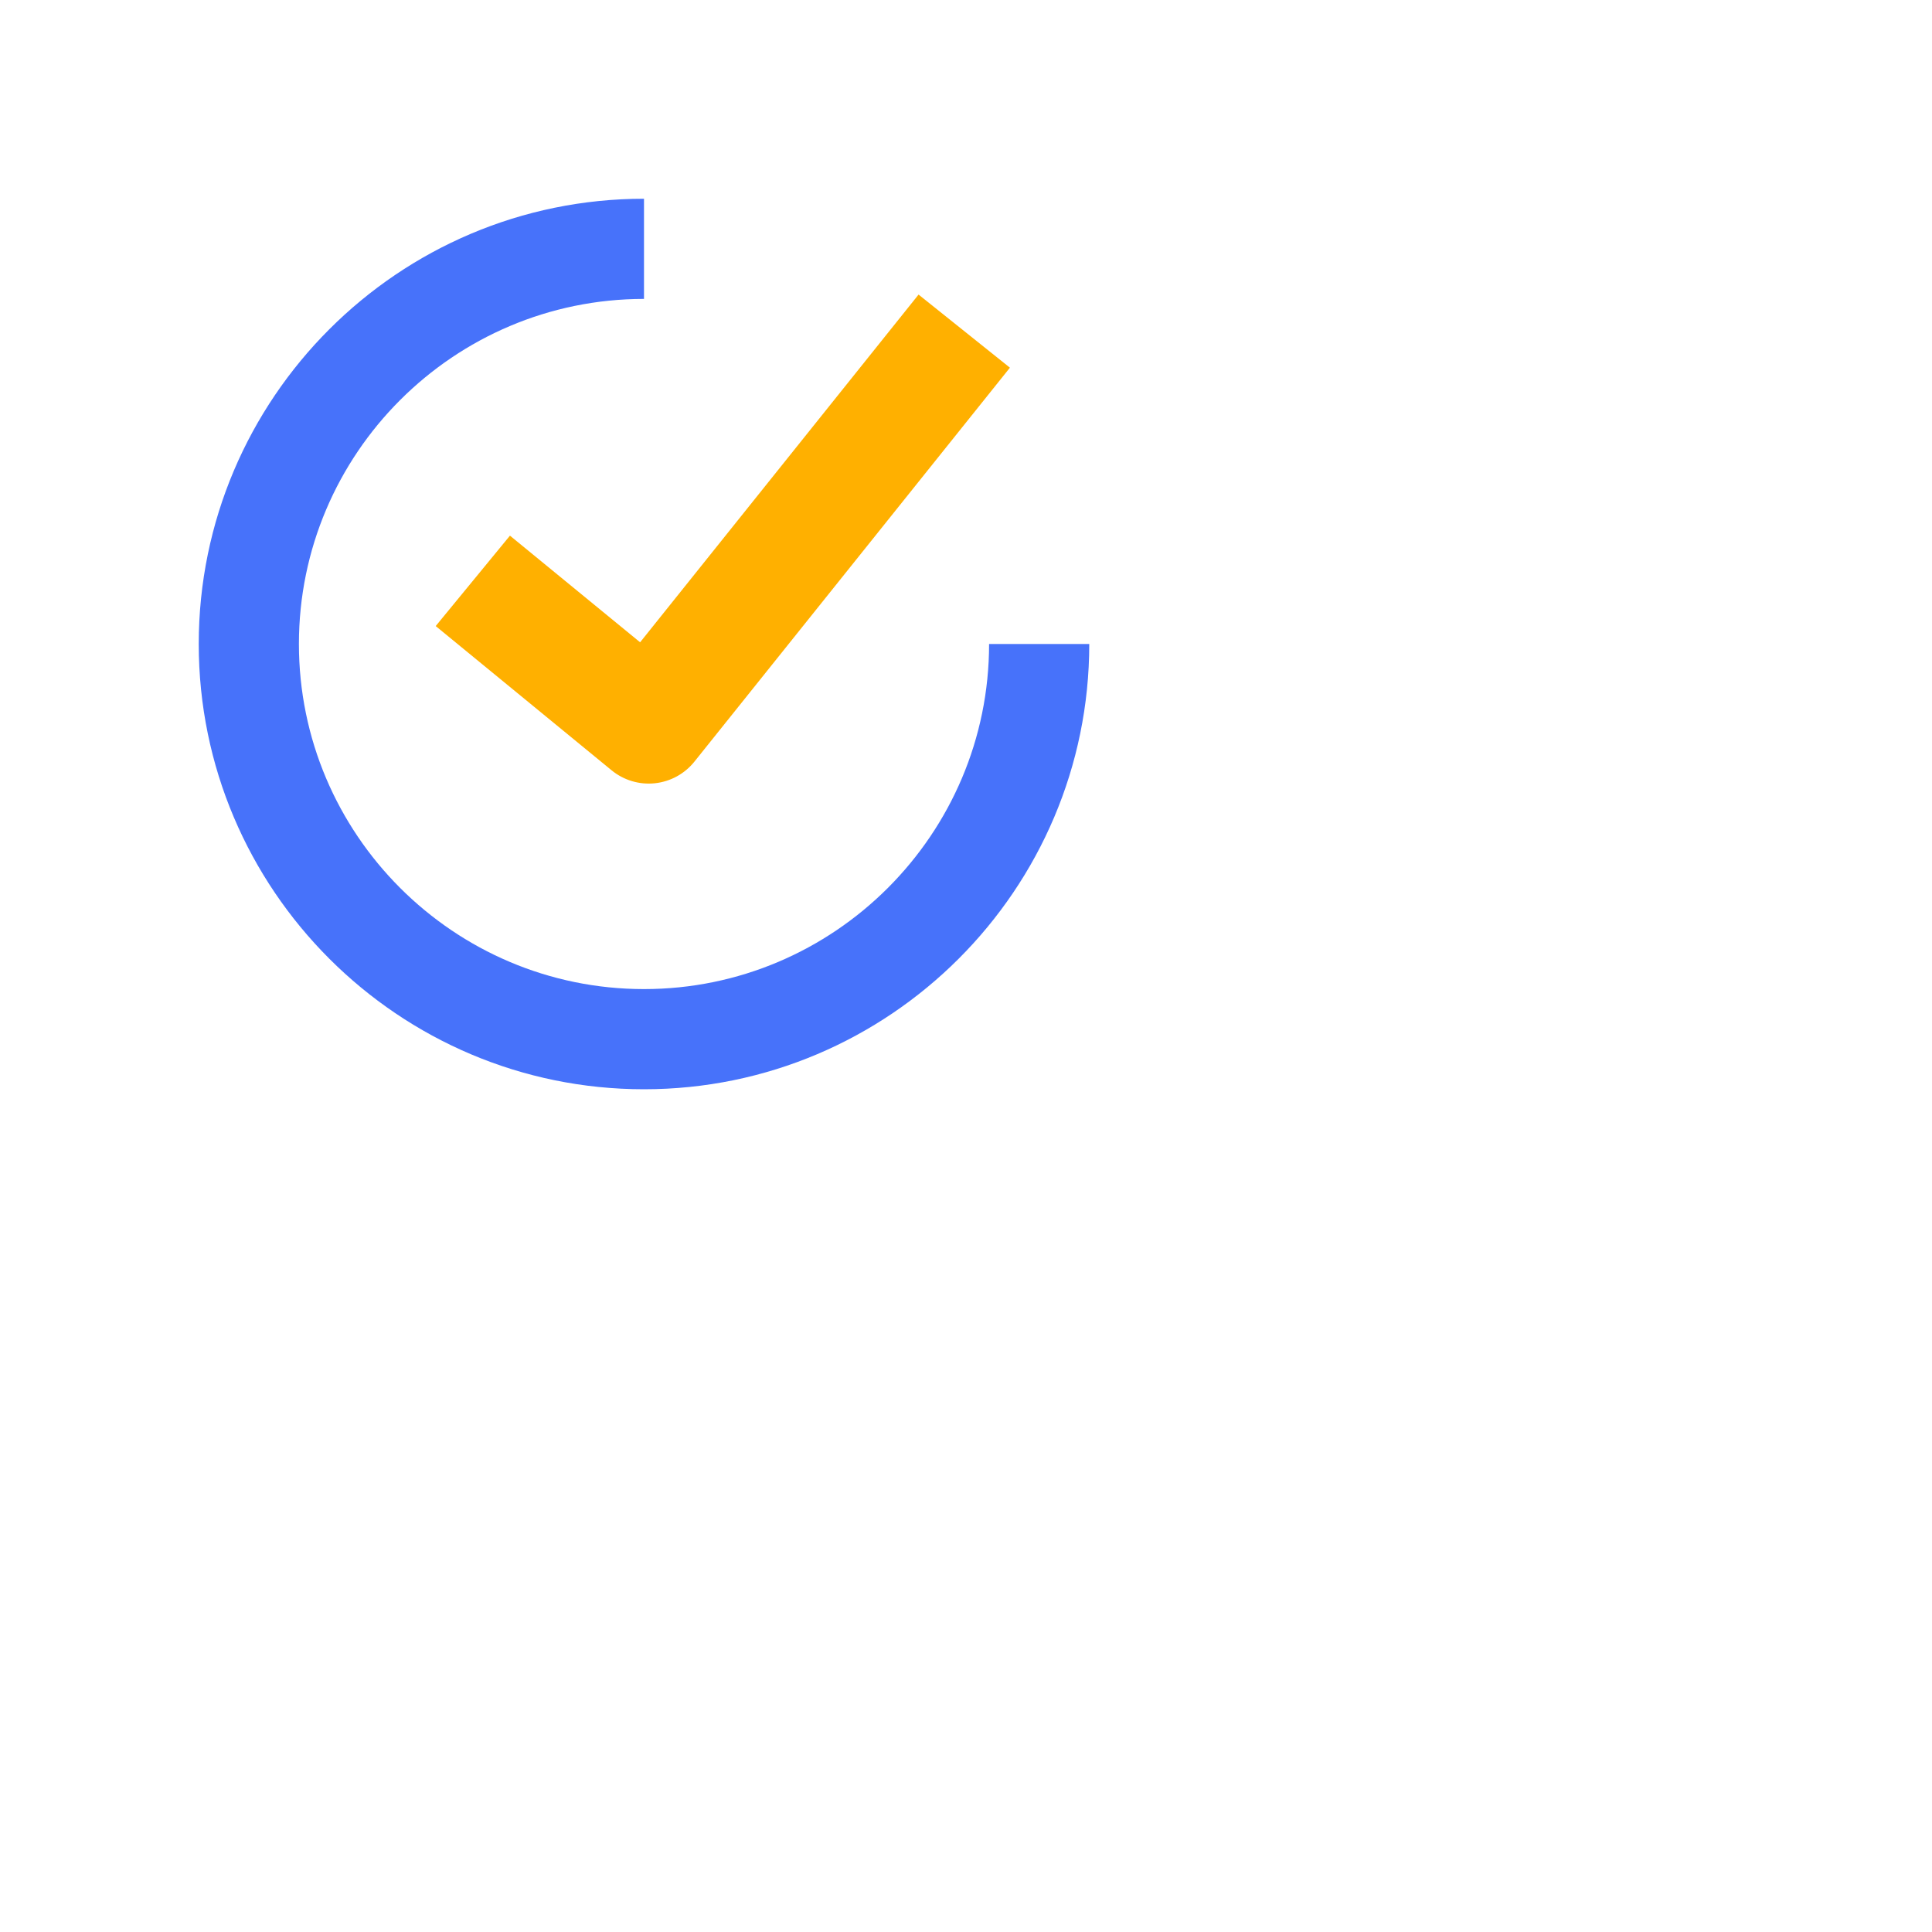
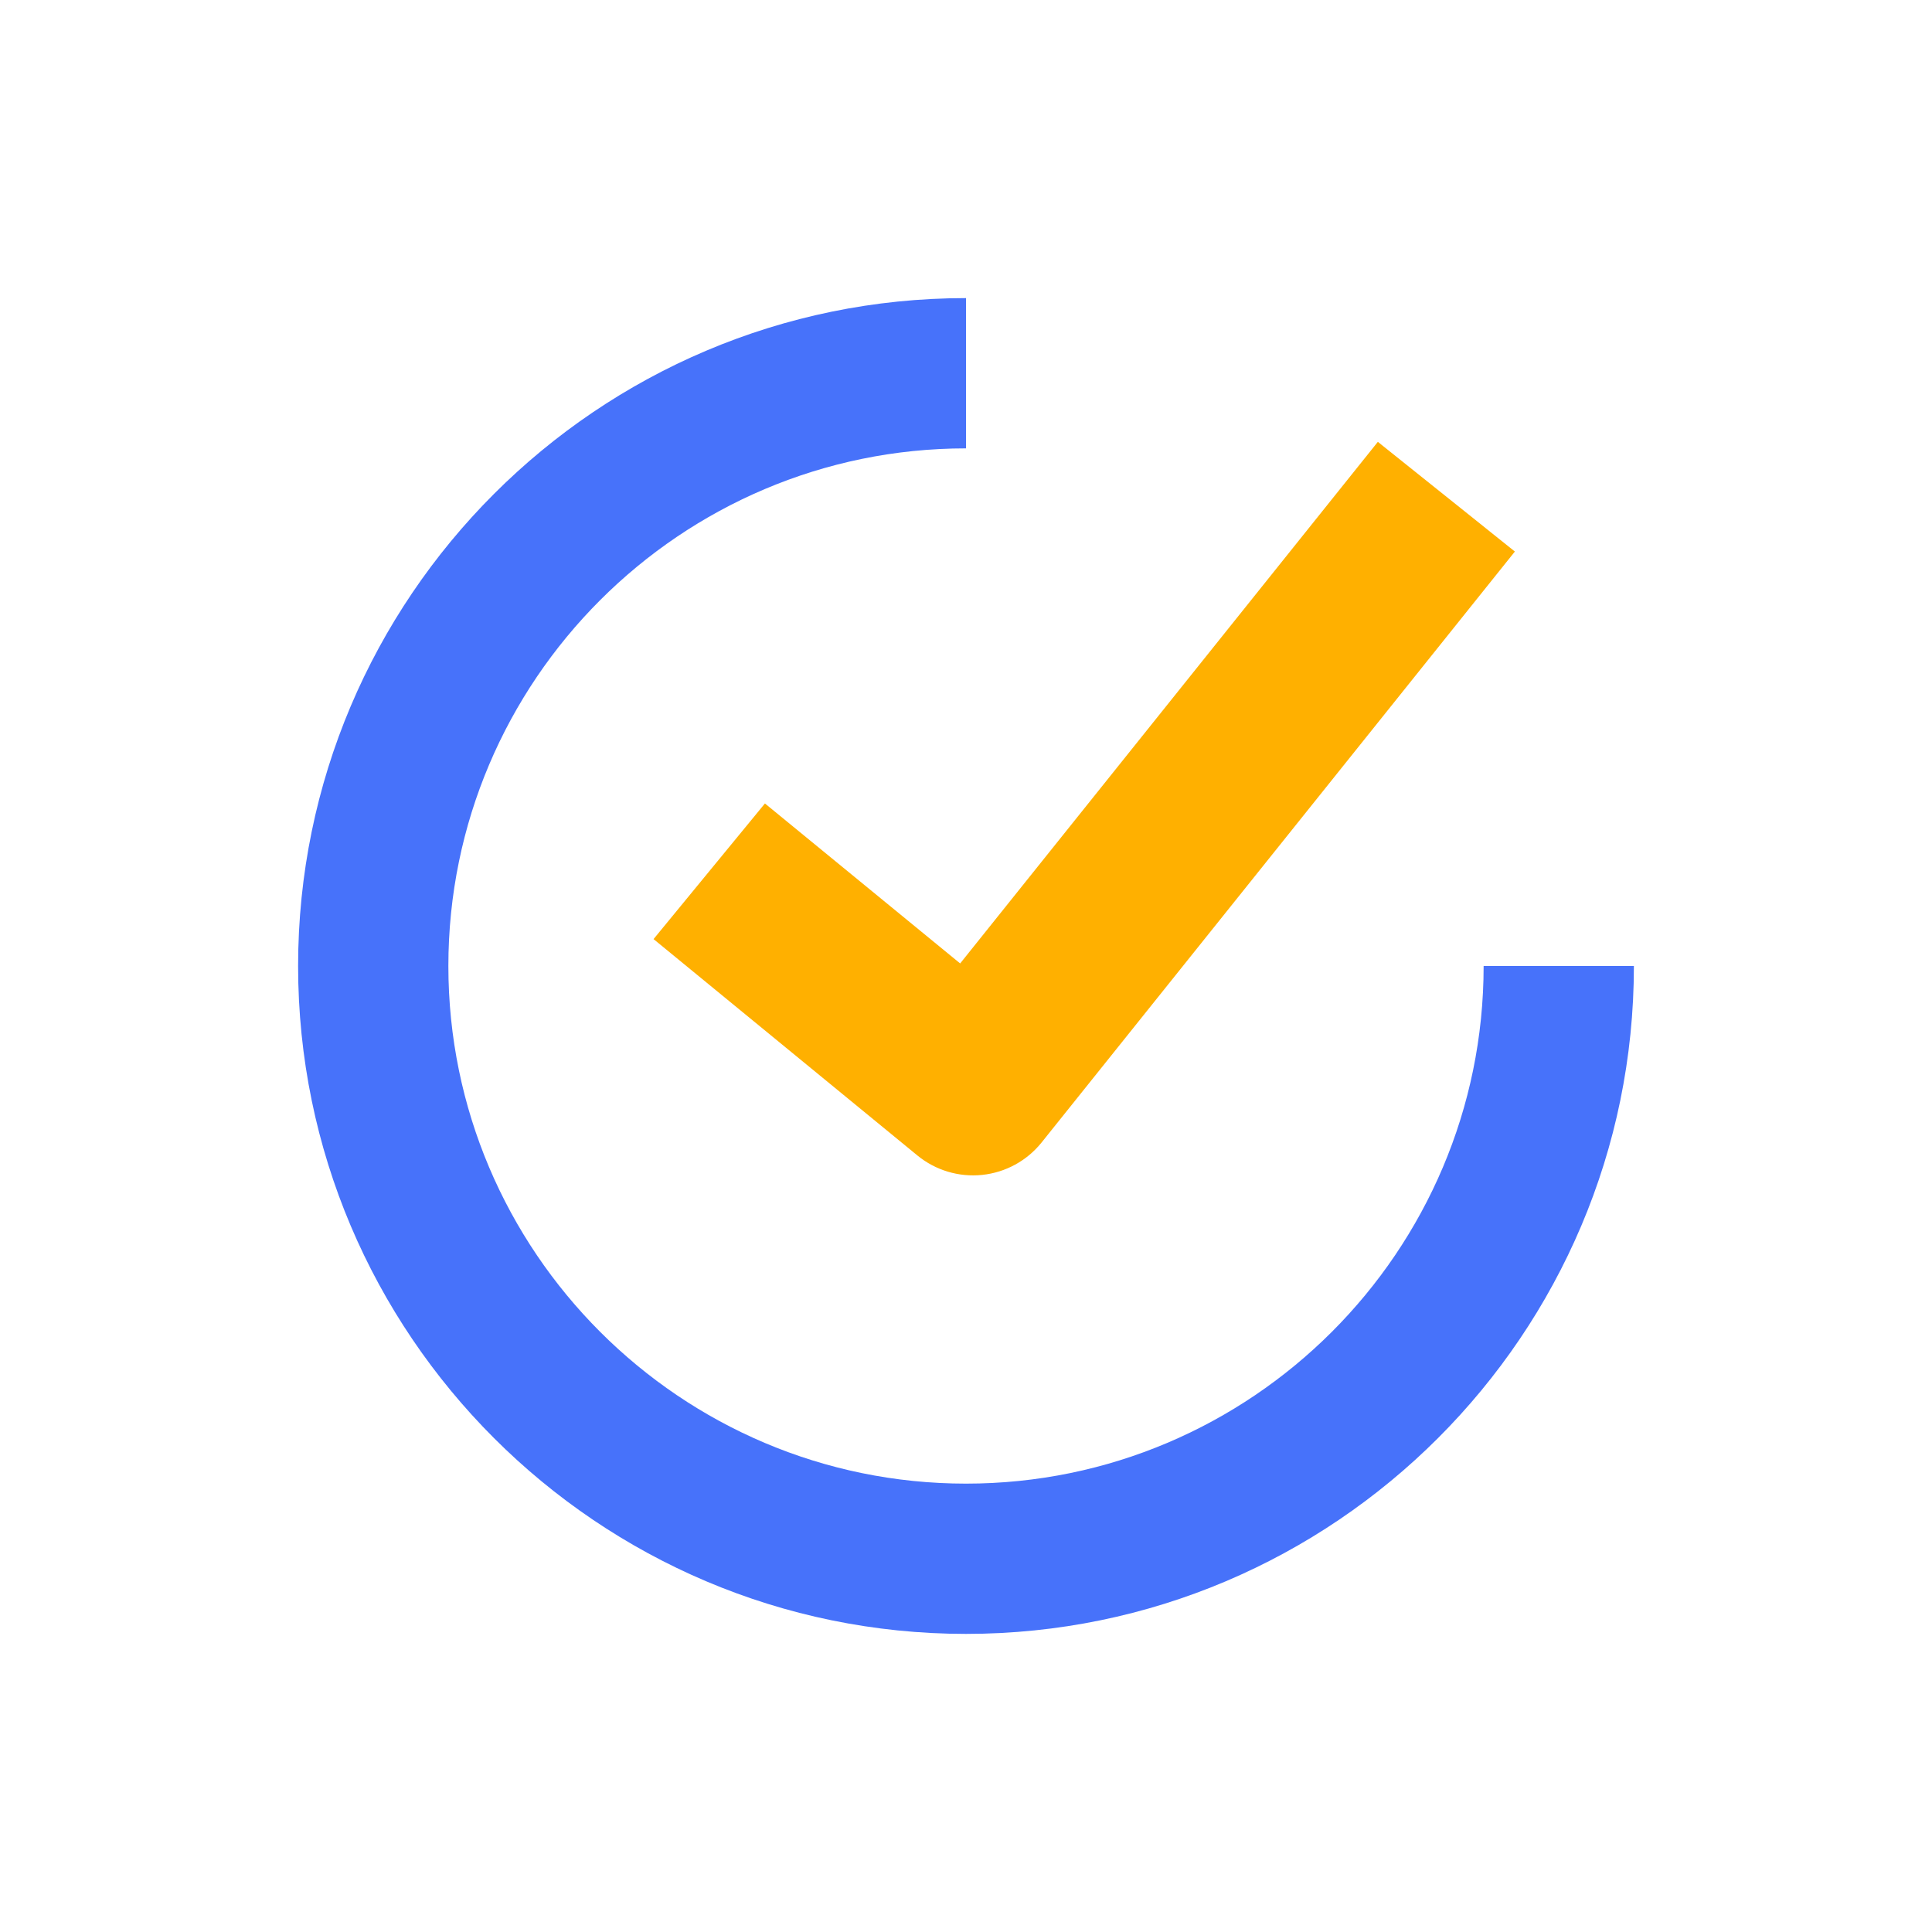
- <svg xmlns="http://www.w3.org/2000/svg" width="100" height="100" viewBox="0 0 60 60">
+ <svg xmlns="http://www.w3.org/2000/svg" class="fitted-svg" viewBox="0 0 40 40">
  <path d="M15.837 16.635l-2.306 2.808 5.463 4.48a1.818 1.818 0 002.571-.269l9.799-12.235-2.837-2.271-8.648 10.799-4.042-3.312z" fill-rule="evenodd" fill="#FFB000" />
  <path d="M20 30.717c-5.91 0-10.717-4.808-10.717-10.717 0-5.91 4.808-10.717 10.717-10.717V6.172C12.375 6.172 6.172 12.375 6.172 20c0 7.625 6.203 13.828 13.828 13.828 7.625 0 13.828-6.203 13.828-13.828h-3.111c0 5.91-4.808 10.717-10.717 10.717z" fill-rule="evenodd" fill="#4772FA" />
</svg>
